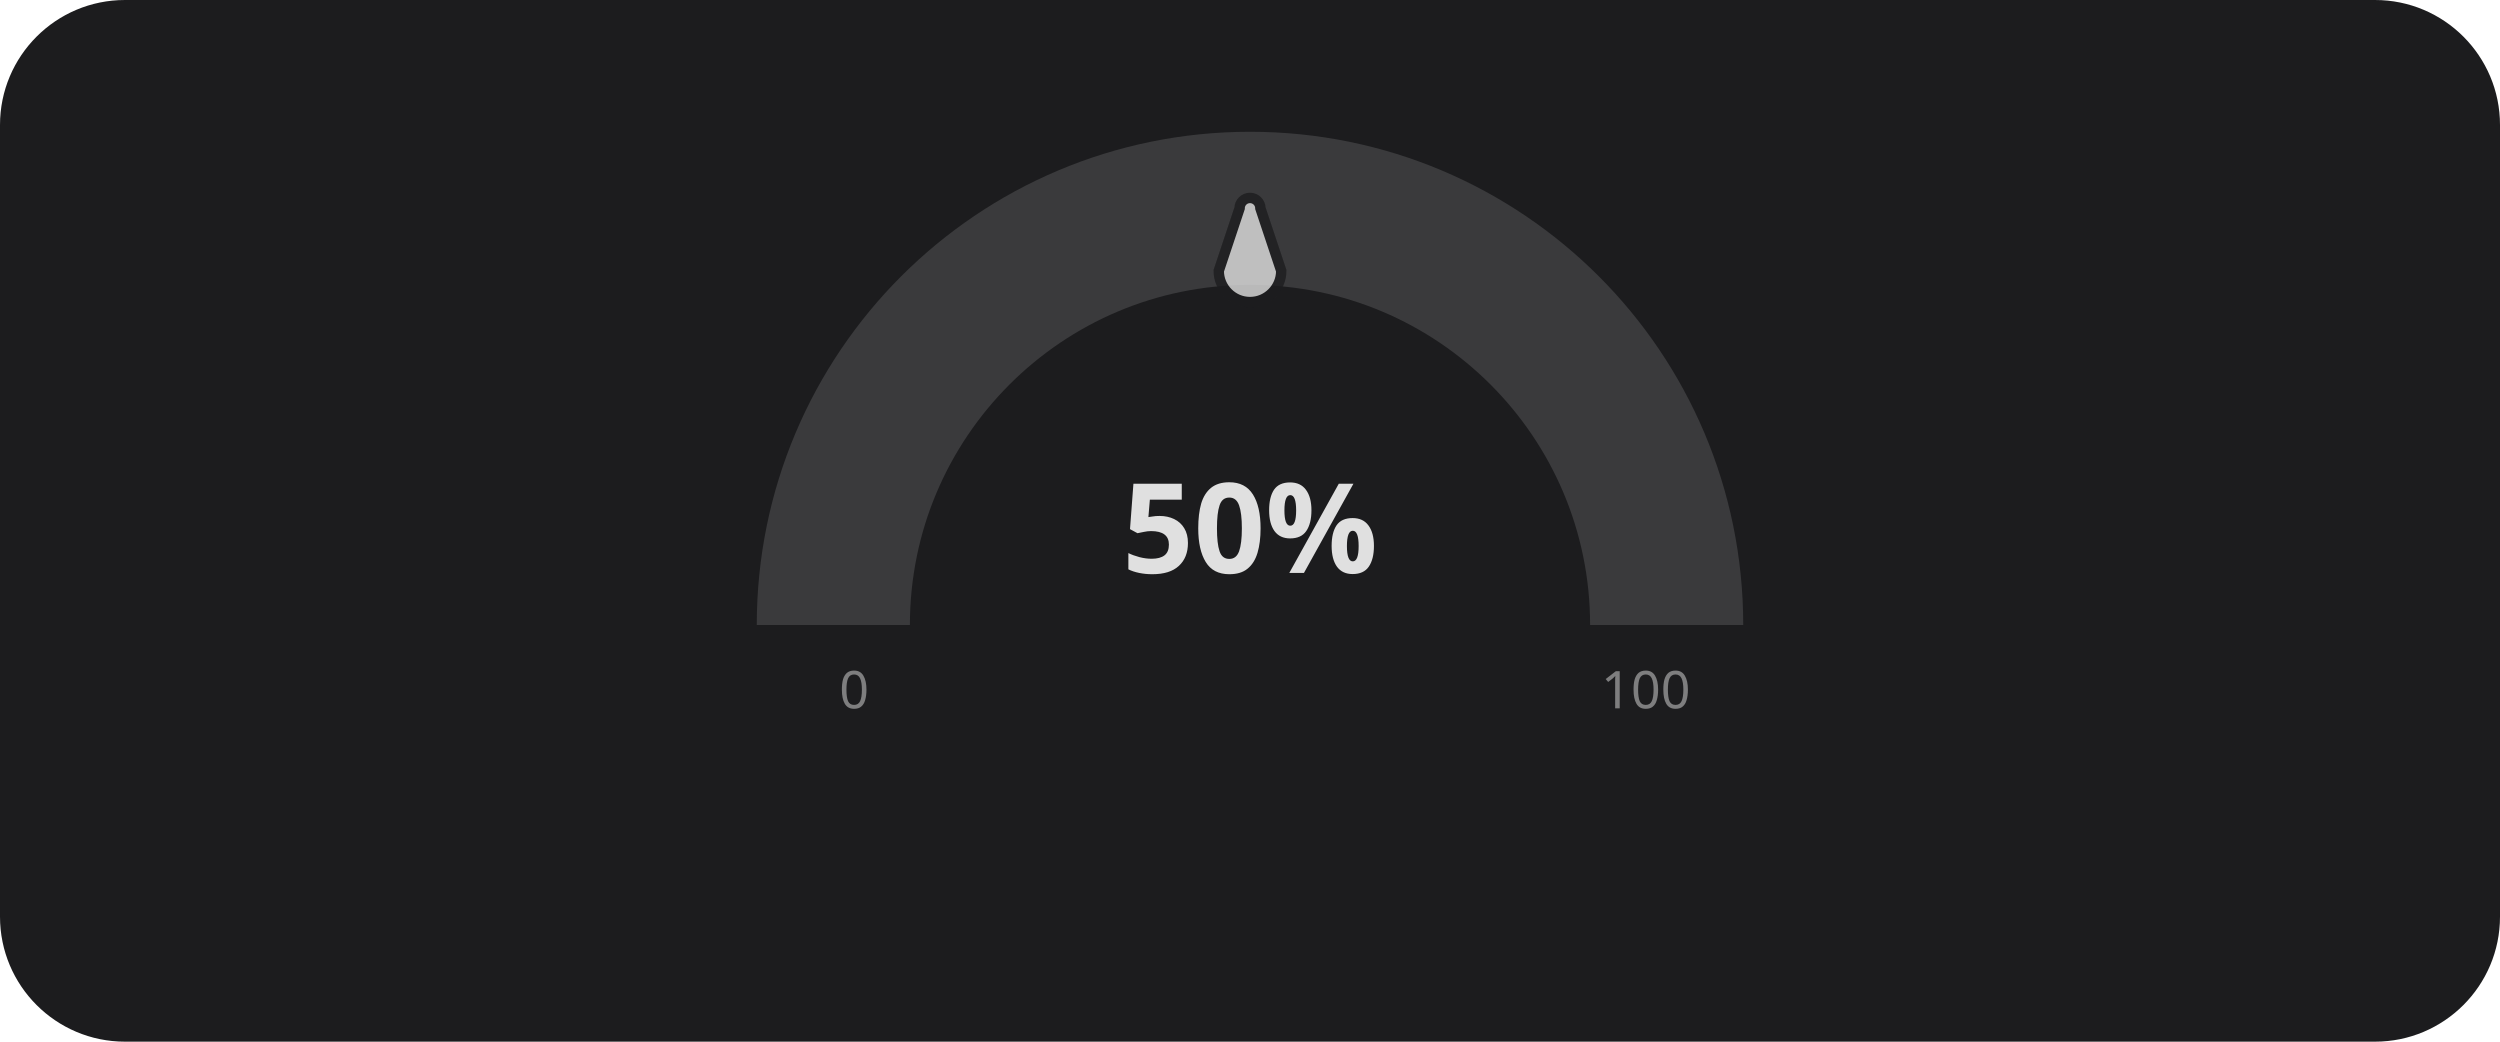
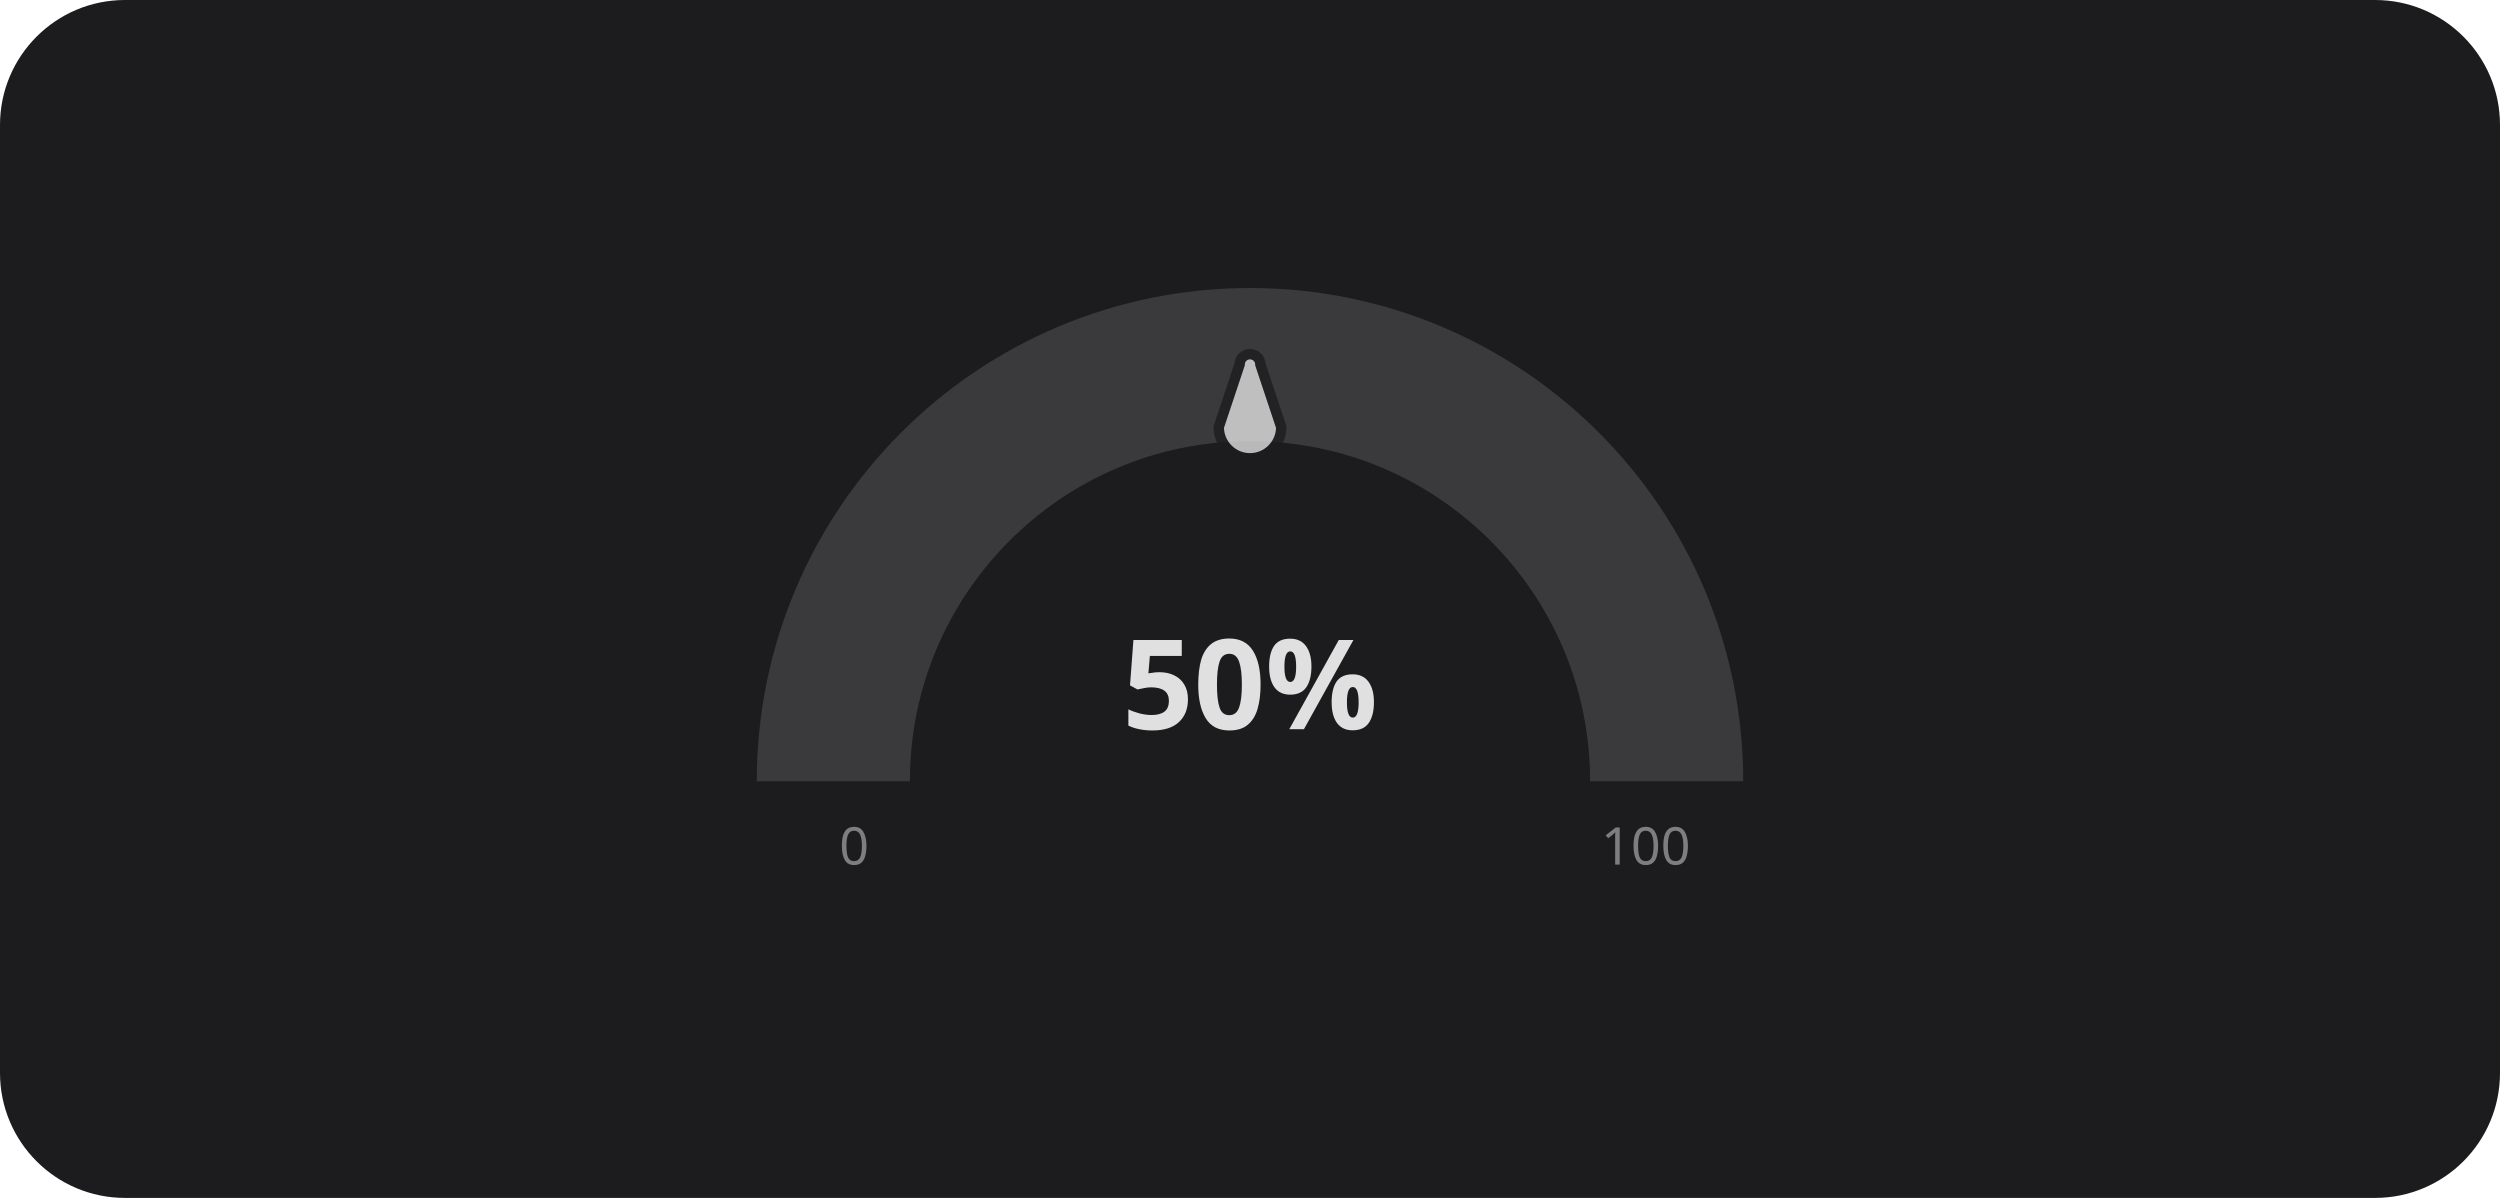
- <svg xmlns="http://www.w3.org/2000/svg" width="240" height="100" viewBox="0 0 240 100">
-   <rect width="240" height="100" rx="12" fill="#1c1c1e" />
-   <g transform="translate(120, 60)">
+ <svg xmlns="http://www.w3.org/2000/svg" width="240" height="115" viewBox="0 0 240 115">
+   <rect width="240" height="115" rx="12" fill="#1c1c1e" />
+   <g transform="translate(120, 75)">
    <path d="M -40 0 A 40 40 0 0 1 40 0" fill="none" stroke="#3a3a3c" stroke-width="14.7" stroke-linecap="butt" />
    <path d="M -34,-3 L -40,-1 A 1,1,0,0,0,-40,1 L -34,3 A 2,2,0,0,0,-34,-3 Z" fill="#e0e0e0" stroke="#1c1c1e" stroke-width="1" stroke-linecap="round" opacity="0.8" transform="rotate(90)" />
    <text x="0" y="-5" text-anchor="middle" font-family="sans-serif" font-size="12" fill="#e0e0e0" font-weight="bold">50%</text>
    <text x="-38" y="8" text-anchor="middle" font-family="sans-serif" font-size="5" fill="#e0e0e0" opacity="0.5">0</text>
    <text x="38" y="8" text-anchor="middle" font-family="sans-serif" font-size="5" fill="#e0e0e0" opacity="0.5">100</text>
  </g>
</svg>
